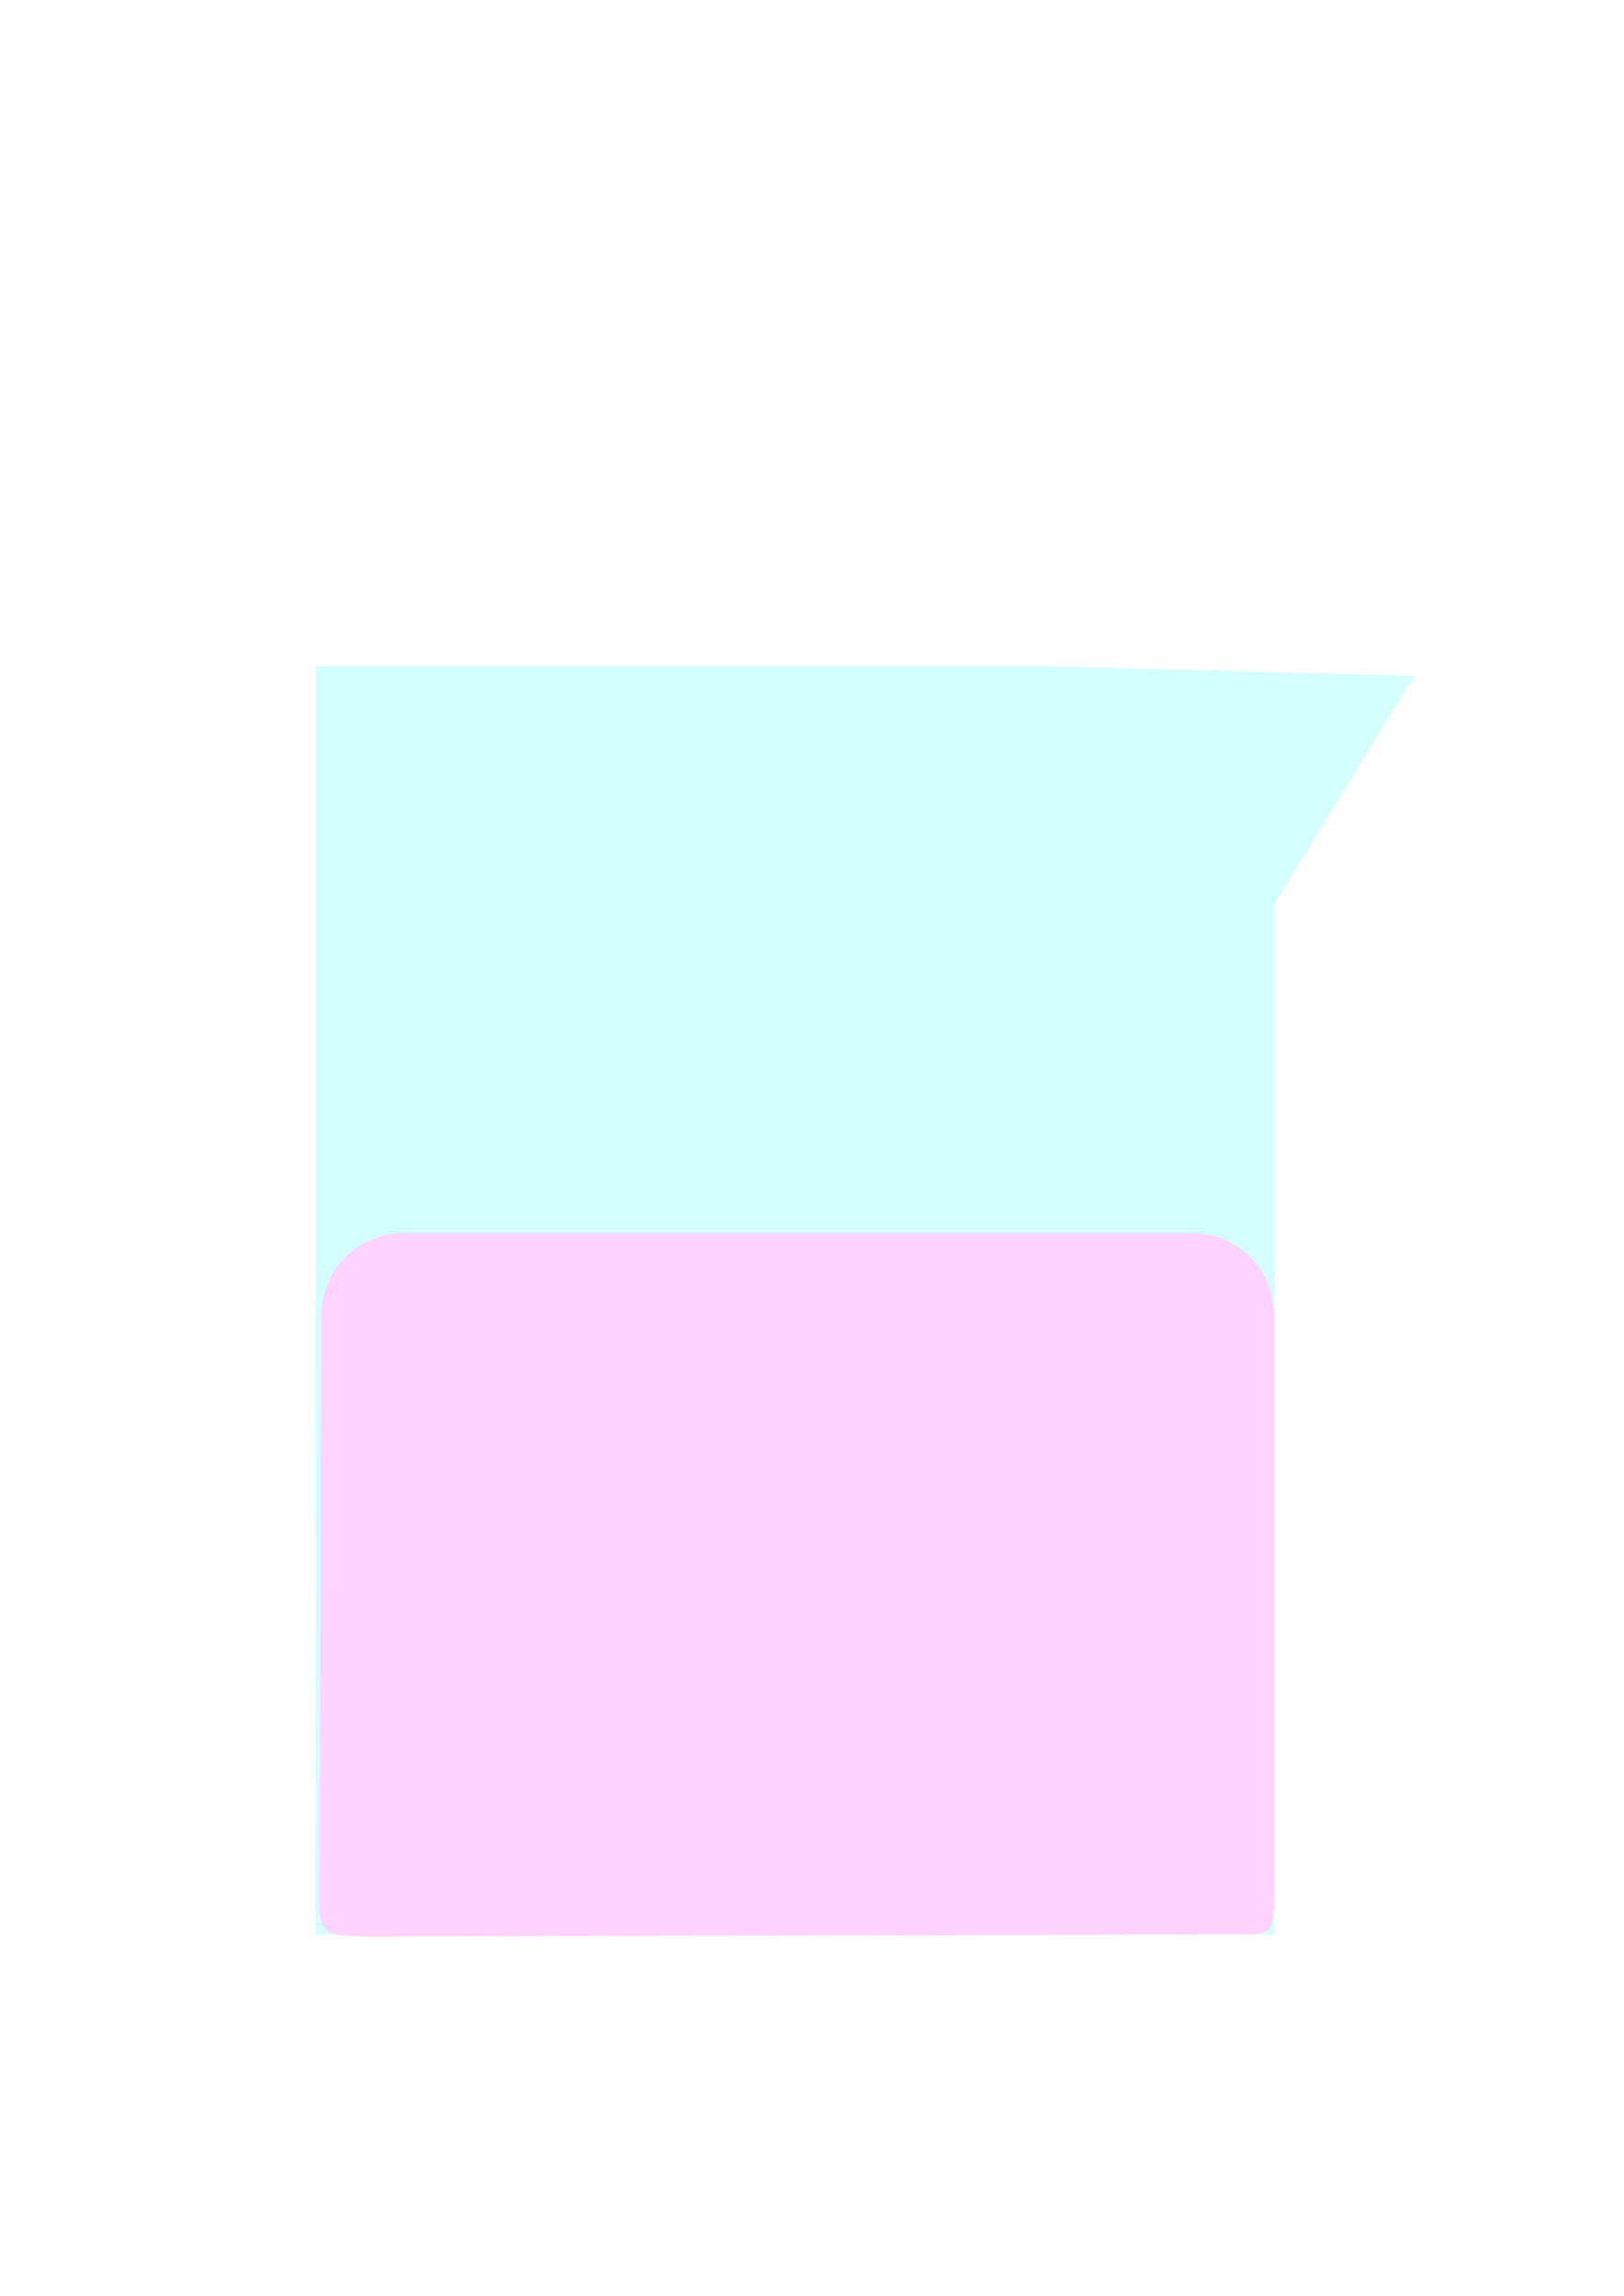
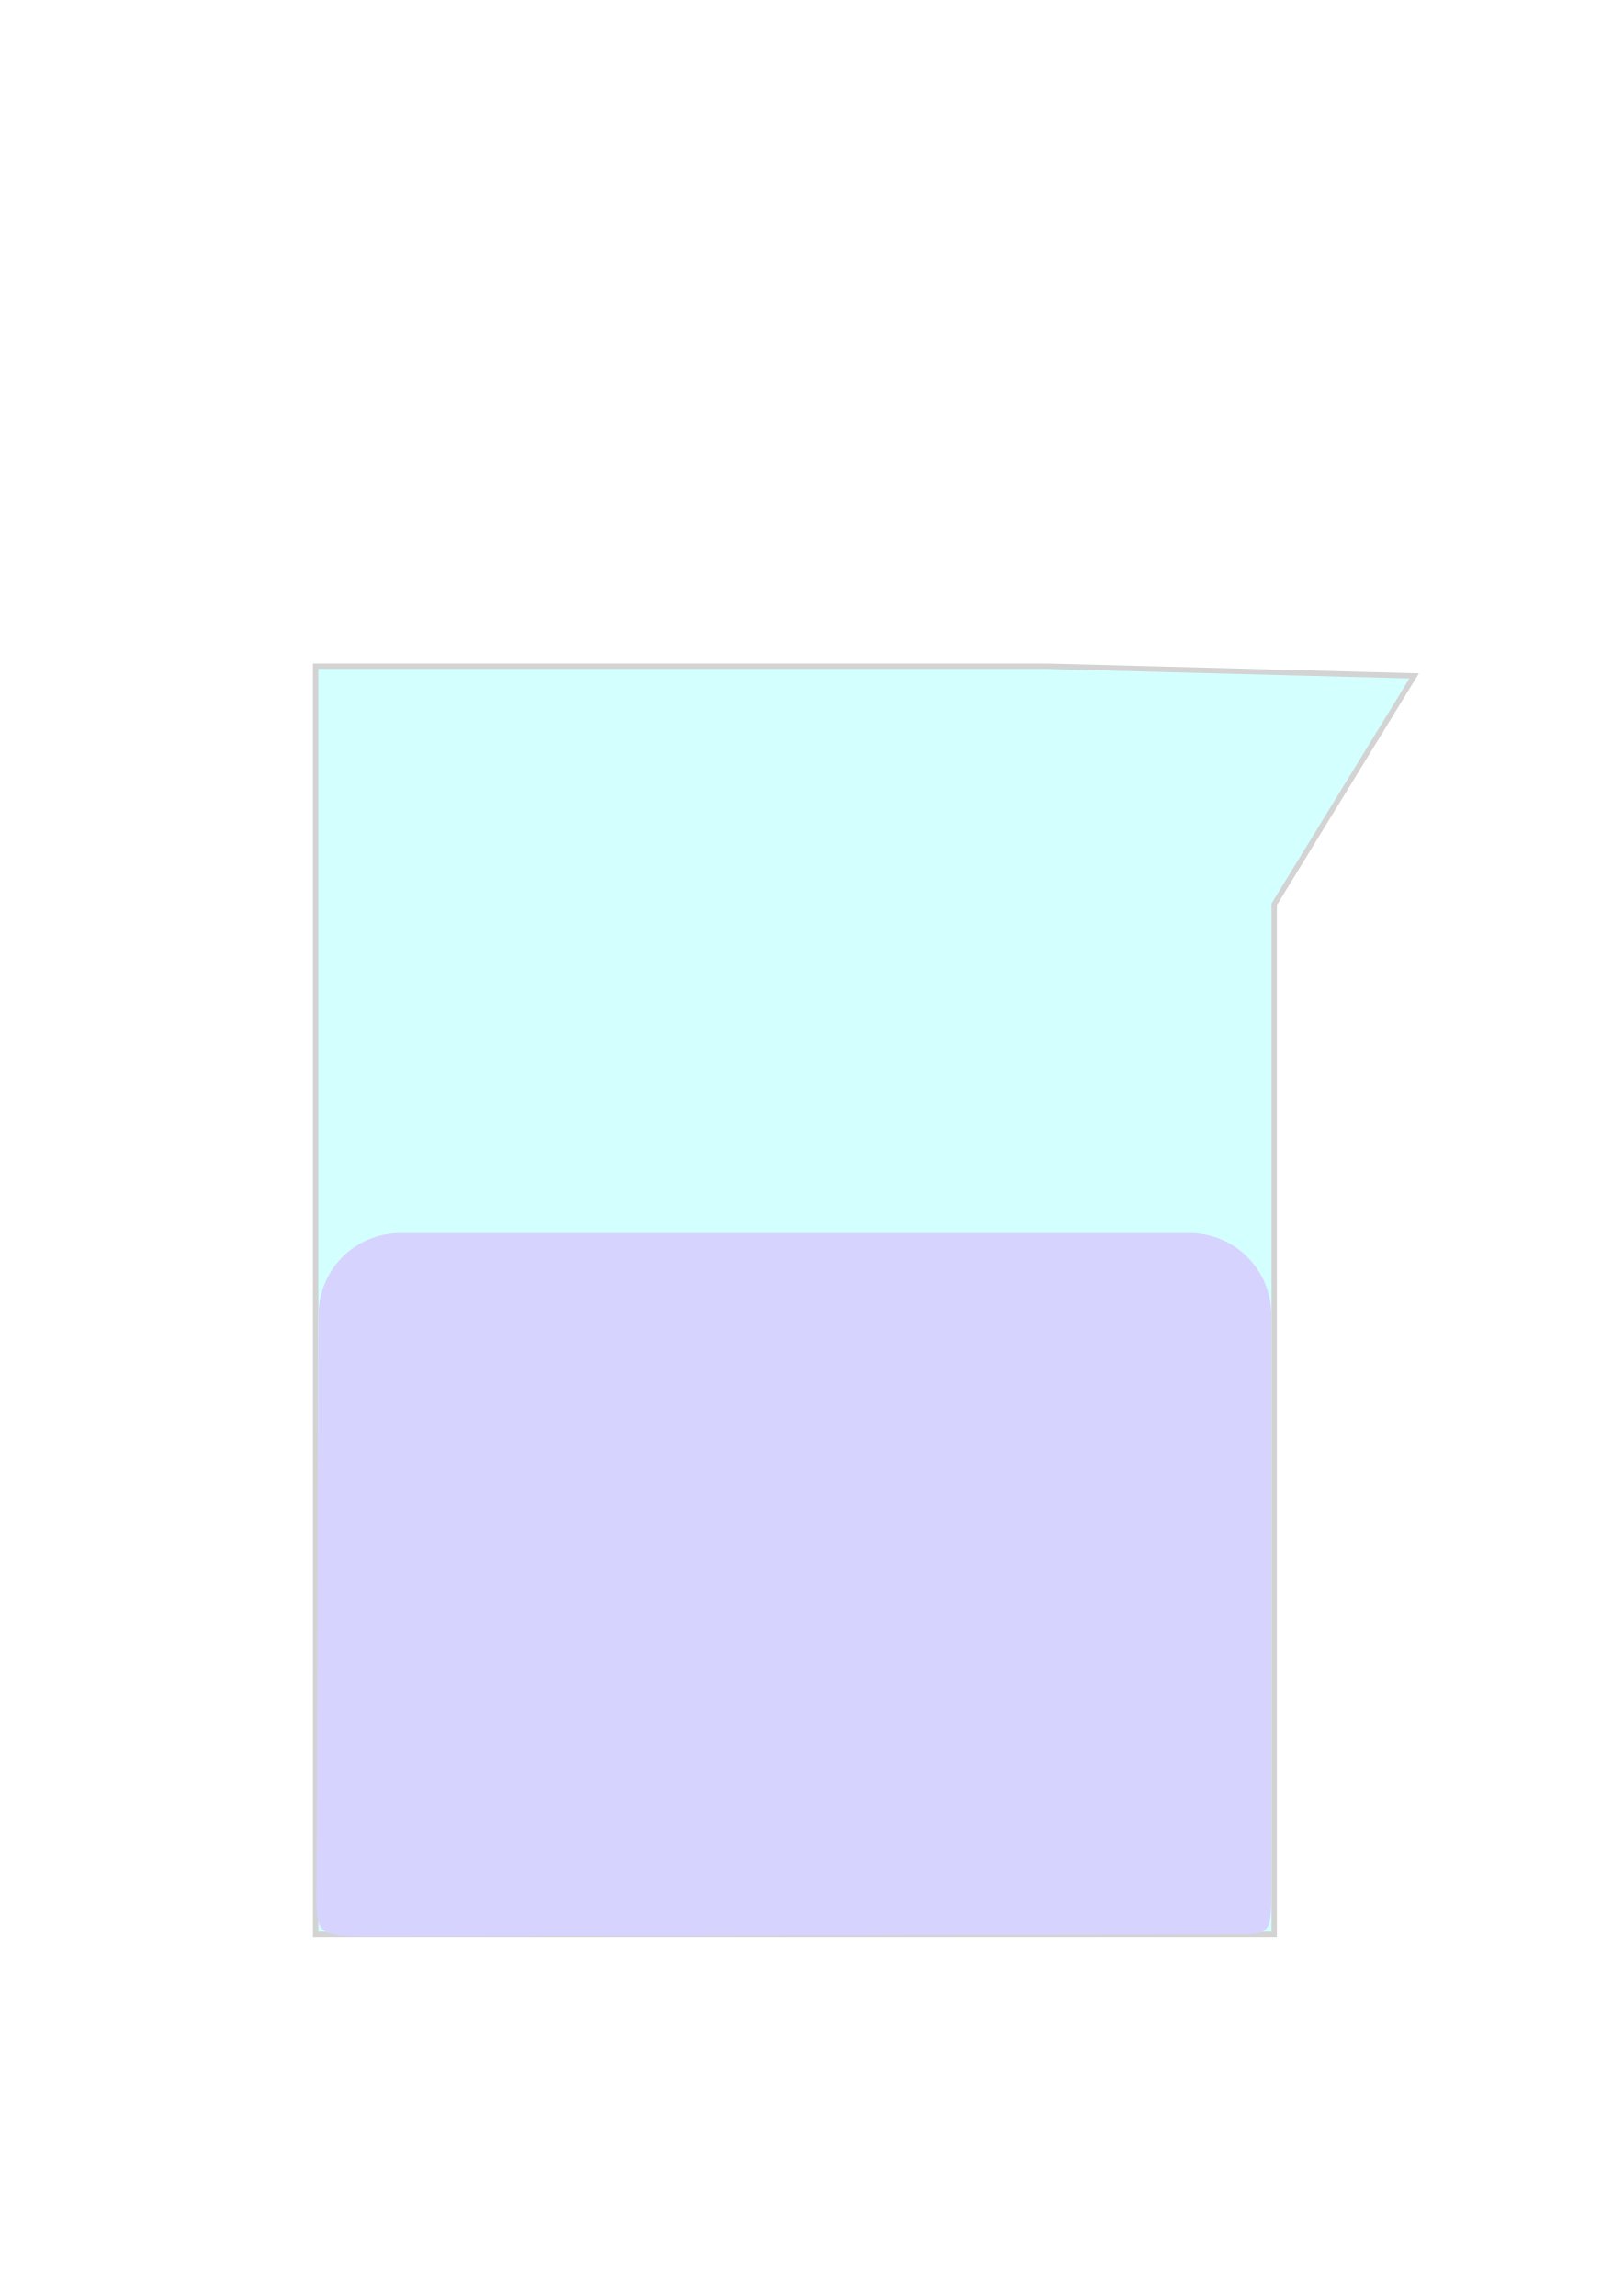
- <svg xmlns="http://www.w3.org/2000/svg" width="210mm" height="297mm" viewBox="0 0 210 297" version="1.1" id="svg8">
+ <svg xmlns="http://www.w3.org/2000/svg" id="svg8" version="1.1" viewBox="0 0 210 297" height="297mm" width="210mm">
  <defs id="defs2">
    </defs>
-   <g id="layer1" style="opacity:0.174;mix-blend-mode:normal">
-     <path id="beaker" style="fill:#00ffff;fill-rule:evenodd;stroke-width:1" d="m 154.285,325.715 v 620 H 622.857 V 442.105 l 68.441,-111.668 -68.441,-1.797 68.441,1.797 -179.871,-4.723 z" transform="scale(0.2645833)" />
-     <path d="M 52.161,159.506 H 154.214 c 5.863,0 10.583,4.72 10.583,10.583 l 0,74.626 c 0,5.863 -0.177,5.491 -6.04,5.505 l -107.132,0.267 c -10.143,0.025 -10.337,0.358 -10.316,-5.505 l 0.267,-74.893 c 0.021,-5.863 4.72,-10.583 10.583,-10.583 z" style="fill:#ff00ff;stroke-width:0.265" id="liquid" />
+   <g style="opacity:0.174;mix-blend-mode:normal" id="layer1">
+     <path transform="scale(0.2645833)" d="m 154.285,325.715 v 620 H 622.857 V 442.105 l 68.441,-111.668 -68.441,-1.797 68.441,1.797 -179.871,-4.723 z" style="fill:#00ffff;fill-rule:evenodd;stroke-width:2.646;stroke:#000000;stroke-opacity:1;stroke-miterlimit:4;stroke-dasharray:none" id="beaker" />
+     <path id="liquid" style="fill:#1200ff;fill-opacity:1;stroke-width:0.7;stroke-miterlimit:4;stroke-dasharray:none" d="M 51.783,159.506 H 153.836 c 5.863,0 10.583,4.72 10.583,10.583 v 74.626 c 0,5.863 -0.177,5.491 -6.04,5.505 l -107.132,0.267 c -10.143,0.025 -10.337,0.358 -10.316,-5.505 l 0.267,-74.893 c 0.021,-5.863 4.72,-10.583 10.583,-10.583 z" />
  </g>
</svg>
